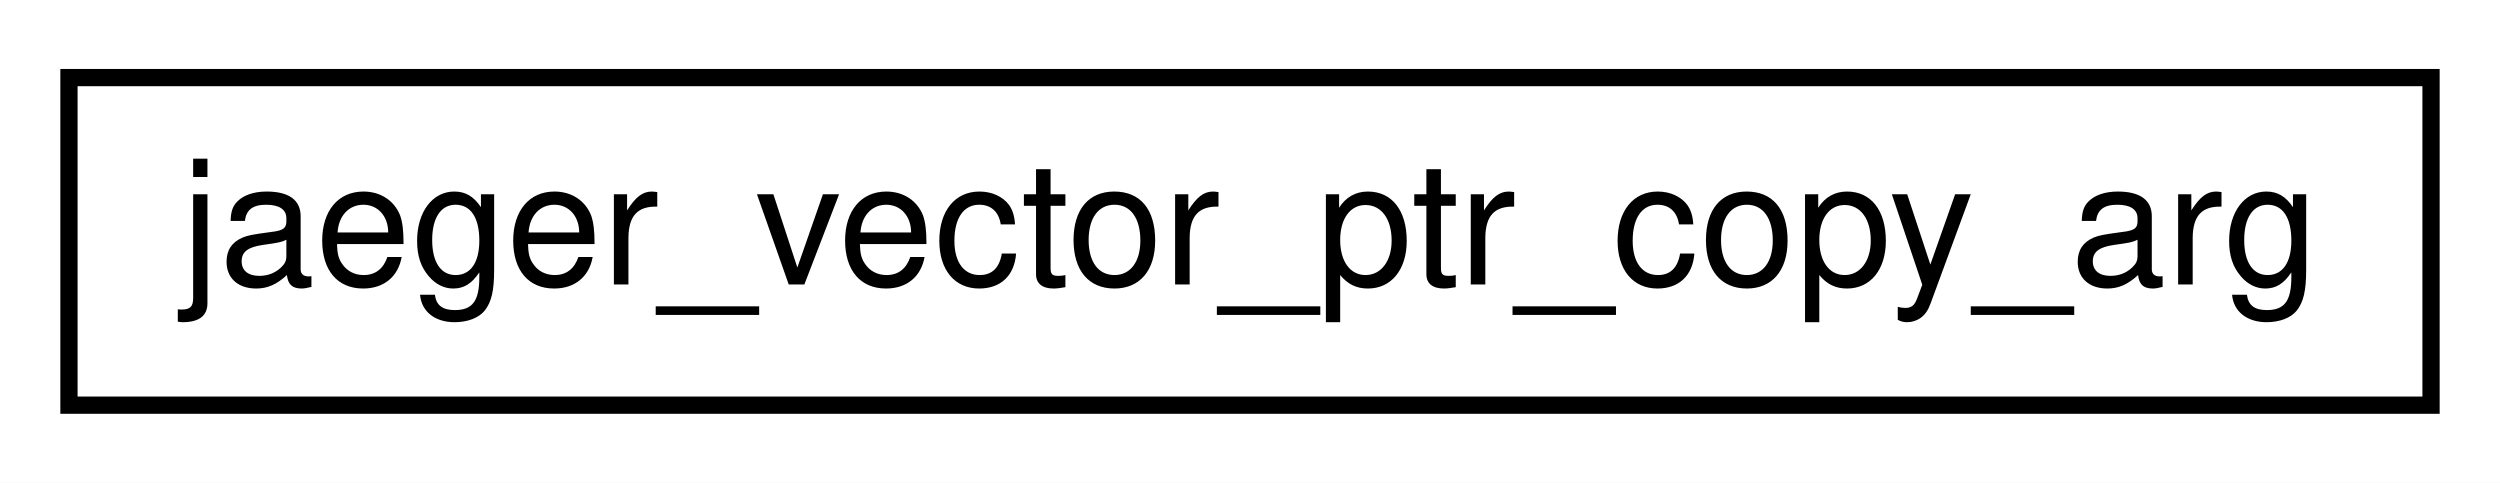
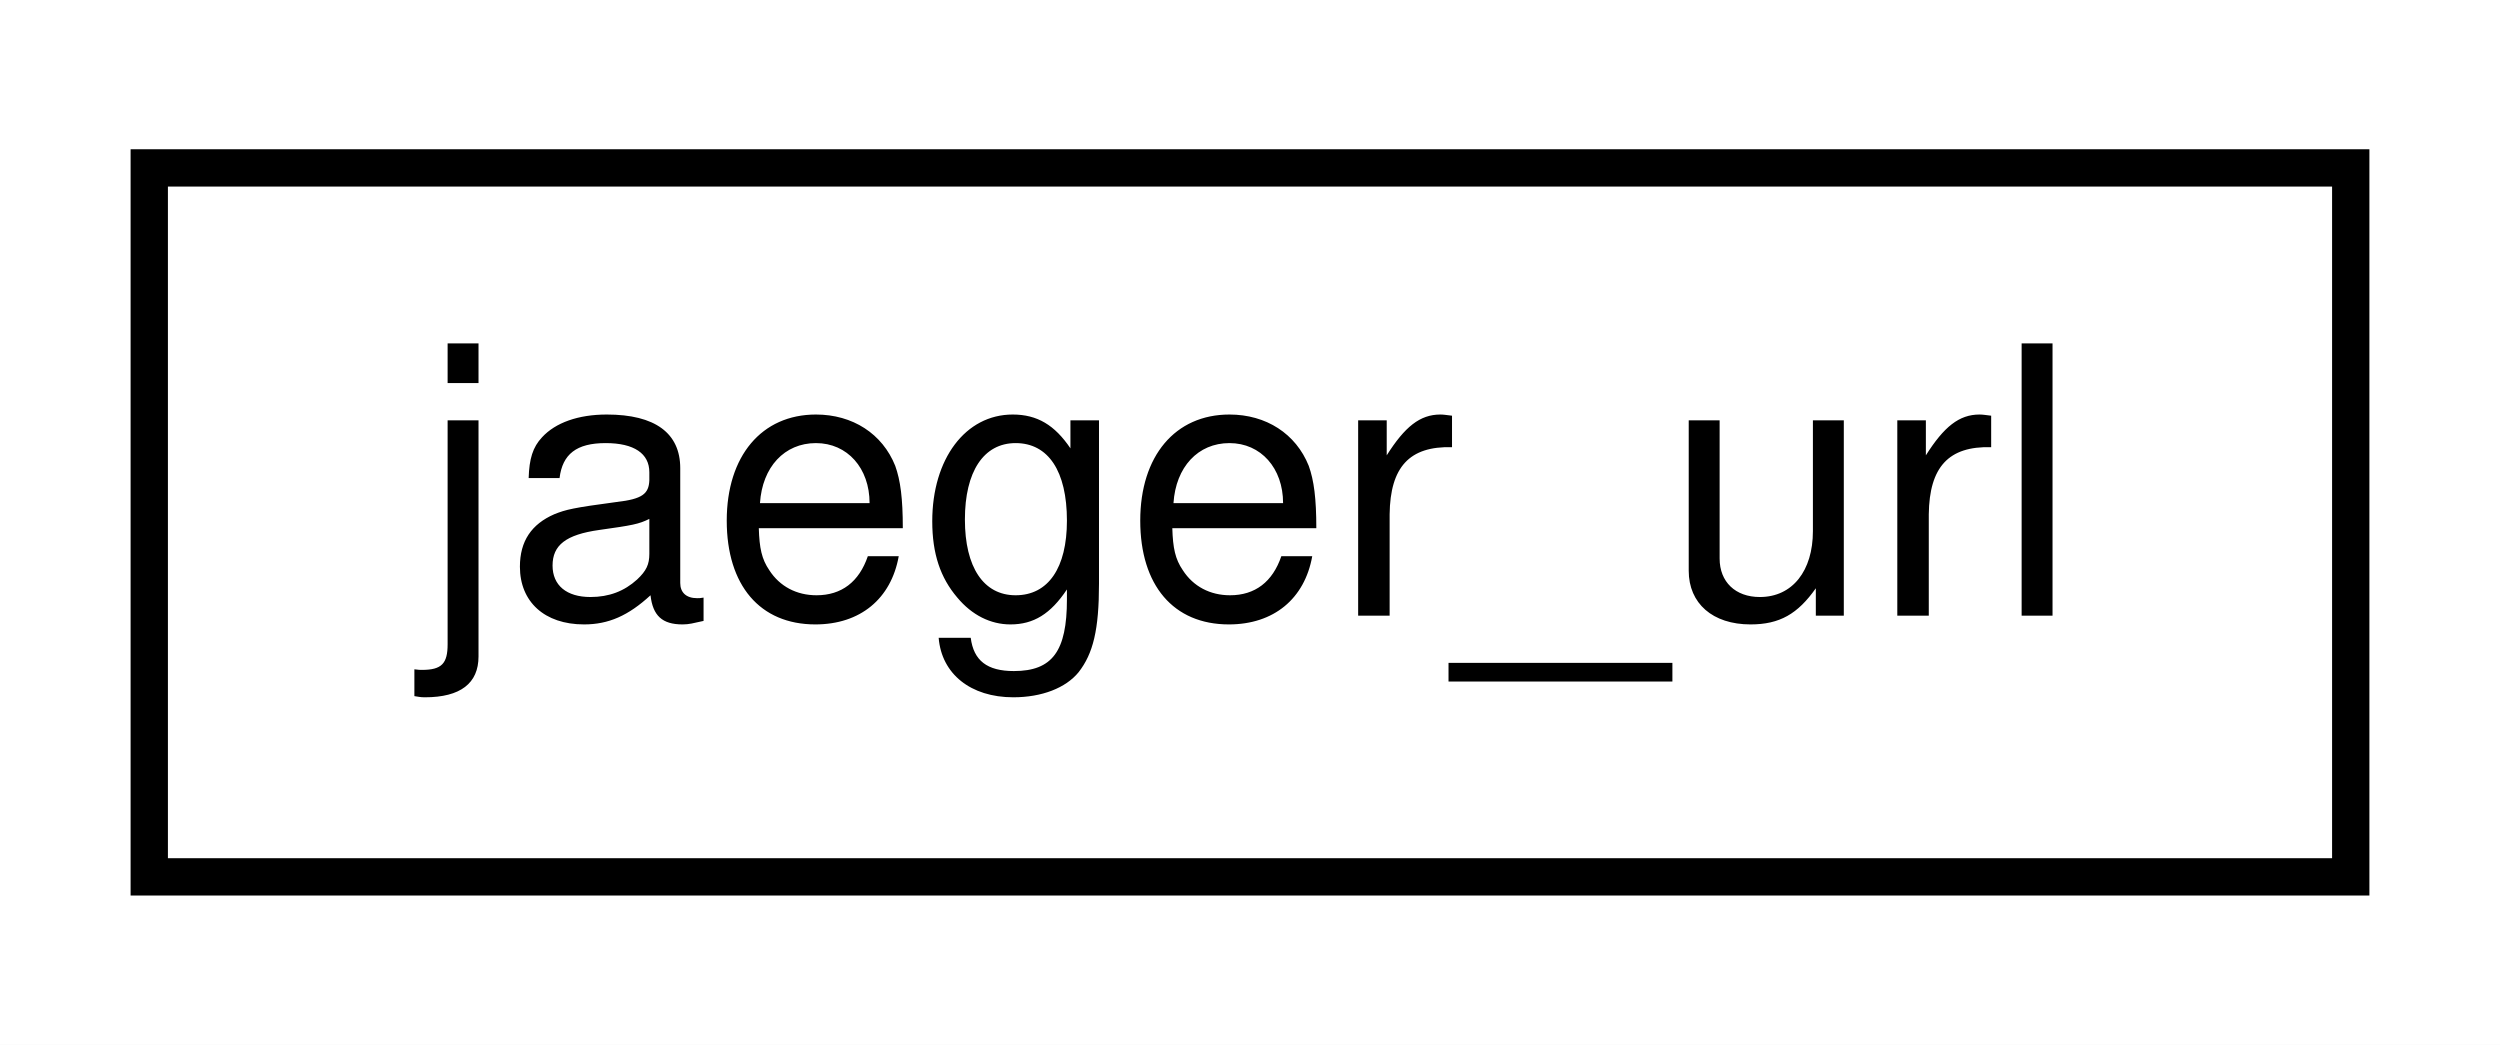
- <svg xmlns="http://www.w3.org/2000/svg" xmlns:xlink="http://www.w3.org/1999/xlink" width="145pt" height="28pt" viewBox="0.00 0.00 145.00 28.00">
+ <svg xmlns="http://www.w3.org/2000/svg" xmlns:xlink="http://www.w3.org/1999/xlink" width="67pt" height="28pt" viewBox="0.00 0.00 67.00 28.00">
  <g id="graph0" class="graph" transform="scale(1 1) rotate(0) translate(4 24)">
-     <polygon fill="#ffffff" stroke="transparent" points="-4,4 -4,-24 141,-24 141,4 -4,4" />
+     <polygon fill="#ffffff" stroke="transparent" points="-4,4 -4,-24 63,-24 63,4 -4,4" />
    <g id="node1" class="node">
      <g id="a_node1">
-         <a xlink:href="structjaeger__vector__ptr__copy__arg.html" target="_top" xlink:title="jaeger_vector_ptr_copy_arg">
-           <polygon fill="#ffffff" stroke="#000000" points="0,-.5 0,-19.5 137,-19.5 137,-.5 0,-.5" />
-           <text text-anchor="middle" x="68.5" y="-7.5" font-family="Helvetica,sans-Serif" font-size="10.00" fill="#000000">jaeger_vector_ptr_copy_arg</text>
+         <a xlink:href="structjaeger__url.html" target="_top" xlink:title="jaeger_url">
+           <polygon fill="#ffffff" stroke="#000000" points="0,-.5 0,-19.5 59,-19.5 59,-.5 0,-.5" />
+           <text text-anchor="middle" x="29.5" y="-7.5" font-family="Helvetica,sans-Serif" font-size="10.00" fill="#000000">jaeger_url</text>
        </a>
      </g>
    </g>
  </g>
</svg>
